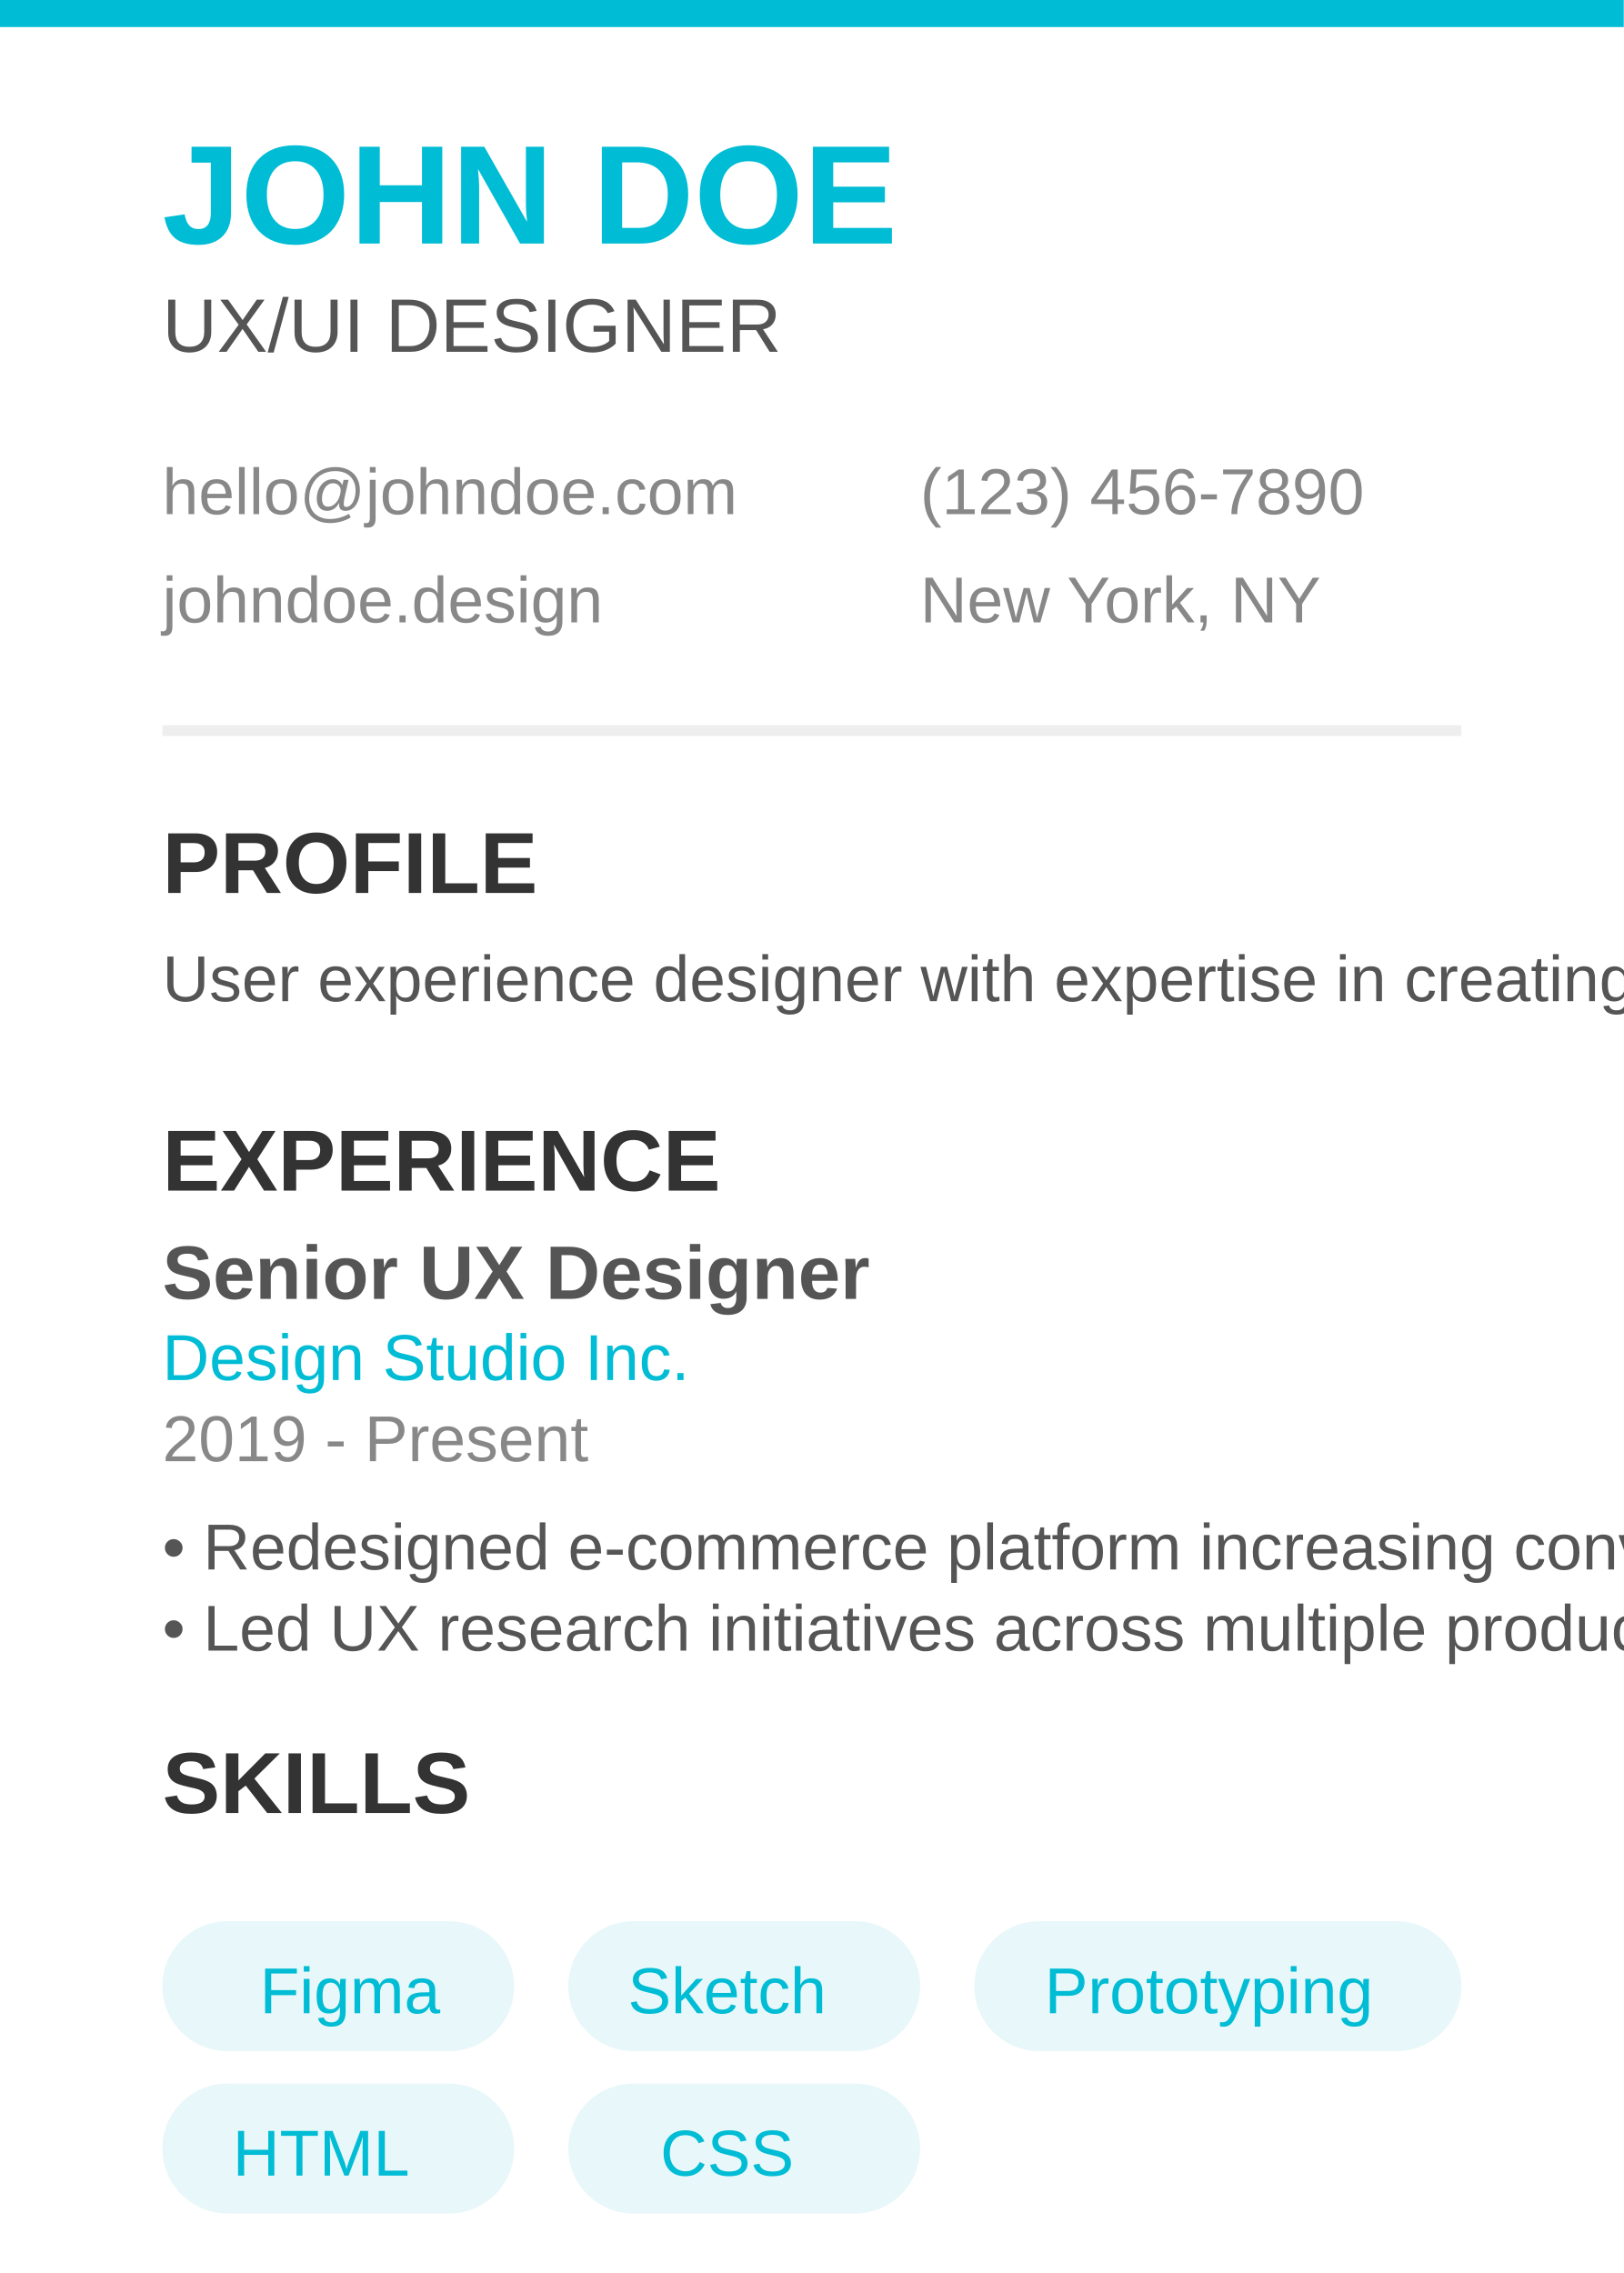
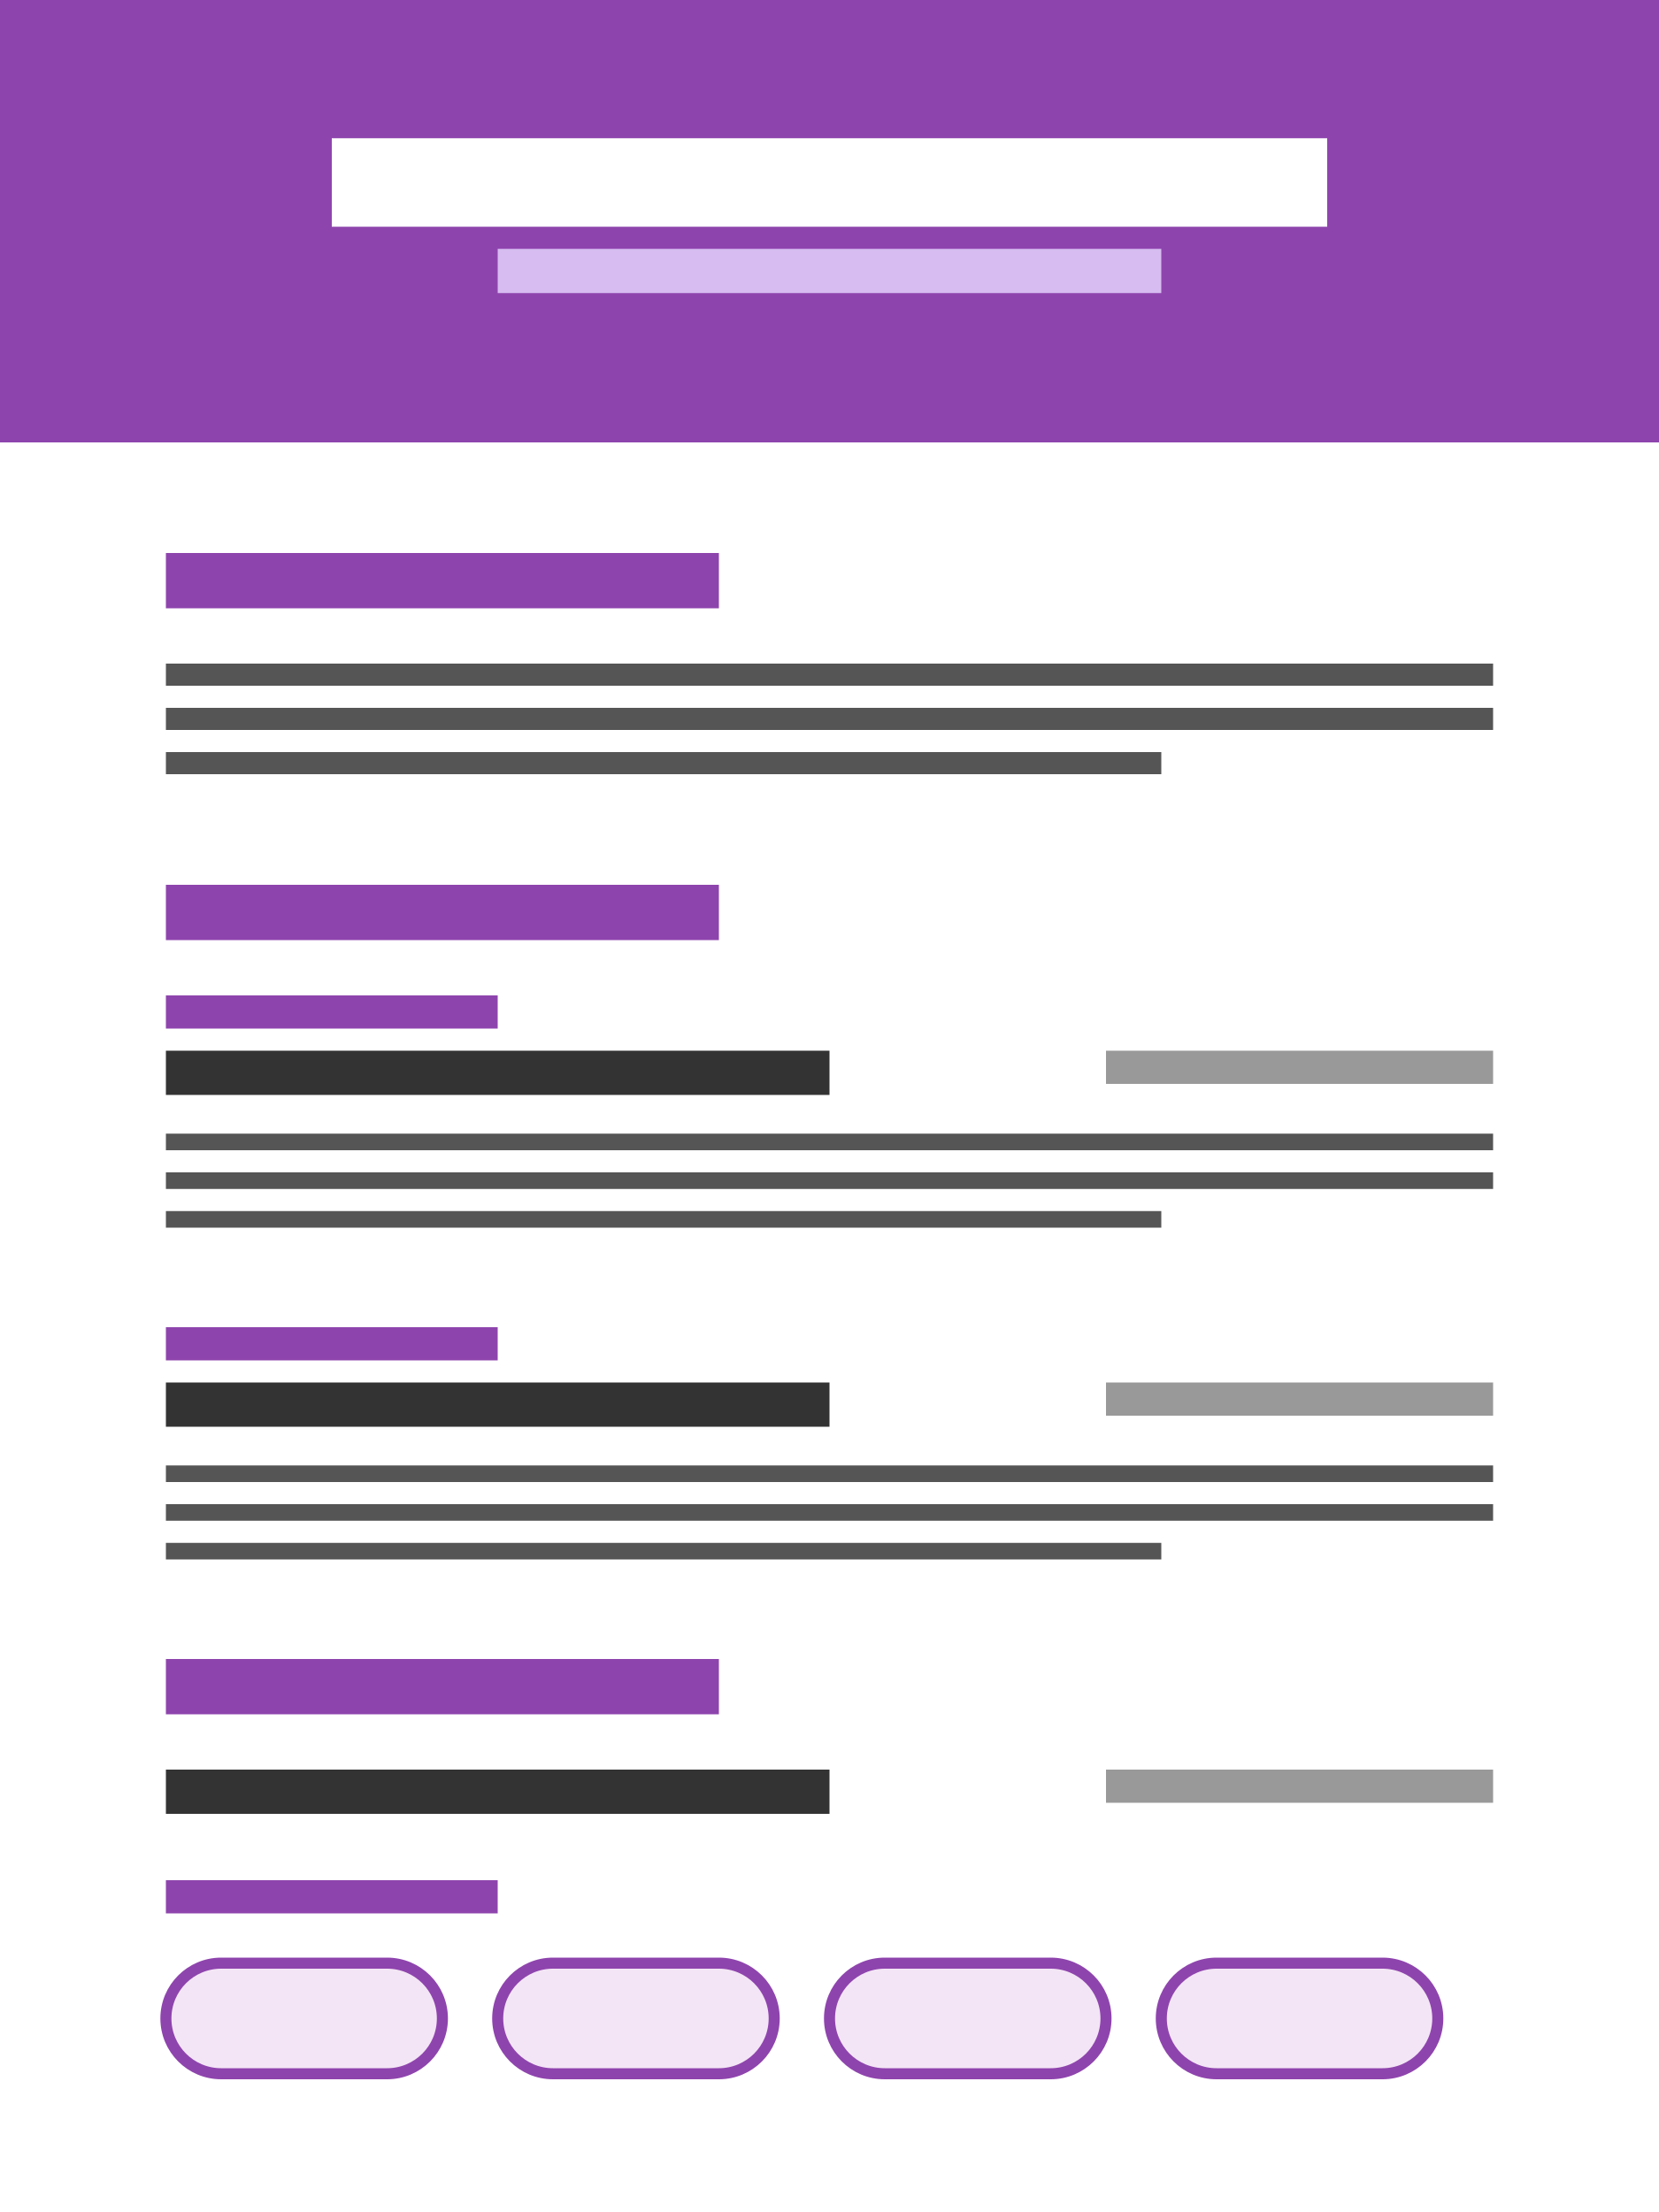
- <svg xmlns="http://www.w3.org/2000/svg" width="300" height="420" viewBox="0 0 300 420">
-   <rect width="300" height="420" fill="#ffffff" />
-   <rect x="0" y="0" width="300" height="5" fill="#00bcd4" />
-   <text x="30" y="45" font-family="Arial" font-size="26" font-weight="bold" fill="#00bcd4">JOHN DOE</text>
-   <text x="30" y="65" font-family="Arial" font-size="14" fill="#555555">UX/UI DESIGNER</text>
-   <text x="30" y="95" font-family="Arial" font-size="12" fill="#888888">hello@johndoe.com</text>
-   <text x="170" y="95" font-family="Arial" font-size="12" fill="#888888">(123) 456-7890</text>
-   <text x="30" y="115" font-family="Arial" font-size="12" fill="#888888">johndoe.design</text>
-   <text x="170" y="115" font-family="Arial" font-size="12" fill="#888888">New York, NY</text>
-   <line x1="30" y1="135" x2="270" y2="135" stroke="#eeeeee" stroke-width="2" />
-   <text x="30" y="165" font-family="Arial" font-size="16" font-weight="bold" fill="#333333">PROFILE</text>
-   <text x="30" y="185" font-family="Arial" font-size="12" fill="#555555" width="240">User experience designer with expertise in creating intuitive interfaces...</text>
-   <text x="30" y="220" font-family="Arial" font-size="16" font-weight="bold" fill="#333333">EXPERIENCE</text>
-   <text x="30" y="240" font-family="Arial" font-size="14" font-weight="bold" fill="#555555">Senior UX Designer</text>
-   <text x="30" y="255" font-family="Arial" font-size="12" fill="#00bcd4">Design Studio Inc.</text>
-   <text x="30" y="270" font-family="Arial" font-size="12" fill="#888888">2019 - Present</text>
-   <text x="30" y="290" font-family="Arial" font-size="12" fill="#555555">• Redesigned e-commerce platform increasing conversion by 35%</text>
-   <text x="30" y="305" font-family="Arial" font-size="12" fill="#555555">• Led UX research initiatives across multiple products</text>
-   <text x="30" y="335" font-family="Arial" font-size="16" font-weight="bold" fill="#333333">SKILLS</text>
-   <rect x="30" y="355" width="65" height="24" rx="12" fill="#e8f7f9" />
-   <text x="48" y="372" font-family="Arial" font-size="12" fill="#00bcd4">Figma</text>
-   <rect x="105" y="355" width="65" height="24" rx="12" fill="#e8f7f9" />
-   <text x="116" y="372" font-family="Arial" font-size="12" fill="#00bcd4">Sketch</text>
-   <rect x="180" y="355" width="90" height="24" rx="12" fill="#e8f7f9" />
-   <text x="193" y="372" font-family="Arial" font-size="12" fill="#00bcd4">Prototyping</text>
-   <rect x="30" y="385" width="65" height="24" rx="12" fill="#e8f7f9" />
-   <text x="43" y="402" font-family="Arial" font-size="12" fill="#00bcd4">HTML</text>
-   <rect x="105" y="385" width="65" height="24" rx="12" fill="#e8f7f9" />
-   <text x="122" y="402" font-family="Arial" font-size="12" fill="#00bcd4">CSS</text>
+ <svg xmlns="http://www.w3.org/2000/svg" width="300" height="400" viewBox="0 0 300 400">
+   <rect width="300" height="400" fill="#ffffff" />
+   <rect x="0" y="0" width="300" height="80" fill="#8e44ad" />
+   <rect x="60" y="25" width="180" height="16" fill="#ffffff" />
+   <rect x="90" y="45" width="120" height="8" fill="#d6bcf0" />
+   <rect x="30" y="100" width="240" height="280" fill="#ffffff" />
+   <rect x="30" y="100" width="100" height="10" fill="#8e44ad" />
+   <rect x="30" y="120" width="240" height="4" fill="#555555" />
+   <rect x="30" y="128" width="240" height="4" fill="#555555" />
+   <rect x="30" y="136" width="180" height="4" fill="#555555" />
+   <rect x="30" y="160" width="100" height="10" fill="#8e44ad" />
+   <rect x="30" y="180" width="60" height="6" fill="#8e44ad" />
+   <rect x="30" y="190" width="120" height="8" fill="#333333" />
+   <rect x="200" y="190" width="70" height="6" fill="#999999" />
+   <rect x="30" y="205" width="240" height="3" fill="#555555" />
+   <rect x="30" y="212" width="240" height="3" fill="#555555" />
+   <rect x="30" y="219" width="180" height="3" fill="#555555" />
+   <rect x="30" y="240" width="60" height="6" fill="#8e44ad" />
+   <rect x="30" y="250" width="120" height="8" fill="#333333" />
+   <rect x="200" y="250" width="70" height="6" fill="#999999" />
+   <rect x="30" y="265" width="240" height="3" fill="#555555" />
+   <rect x="30" y="272" width="240" height="3" fill="#555555" />
+   <rect x="30" y="279" width="180" height="3" fill="#555555" />
+   <rect x="30" y="300" width="100" height="10" fill="#8e44ad" />
+   <rect x="30" y="320" width="120" height="8" fill="#333333" />
+   <rect x="200" y="320" width="70" height="6" fill="#999999" />
+   <rect x="30" y="340" width="60" height="6" fill="#8e44ad" />
+   <rect x="30" y="355" width="50" height="20" rx="10" fill="#f3e5f5" stroke="#8e44ad" stroke-width="2" />
+   <rect x="90" y="355" width="50" height="20" rx="10" fill="#f3e5f5" stroke="#8e44ad" stroke-width="2" />
+   <rect x="150" y="355" width="50" height="20" rx="10" fill="#f3e5f5" stroke="#8e44ad" stroke-width="2" />
+   <rect x="210" y="355" width="50" height="20" rx="10" fill="#f3e5f5" stroke="#8e44ad" stroke-width="2" />
</svg>
